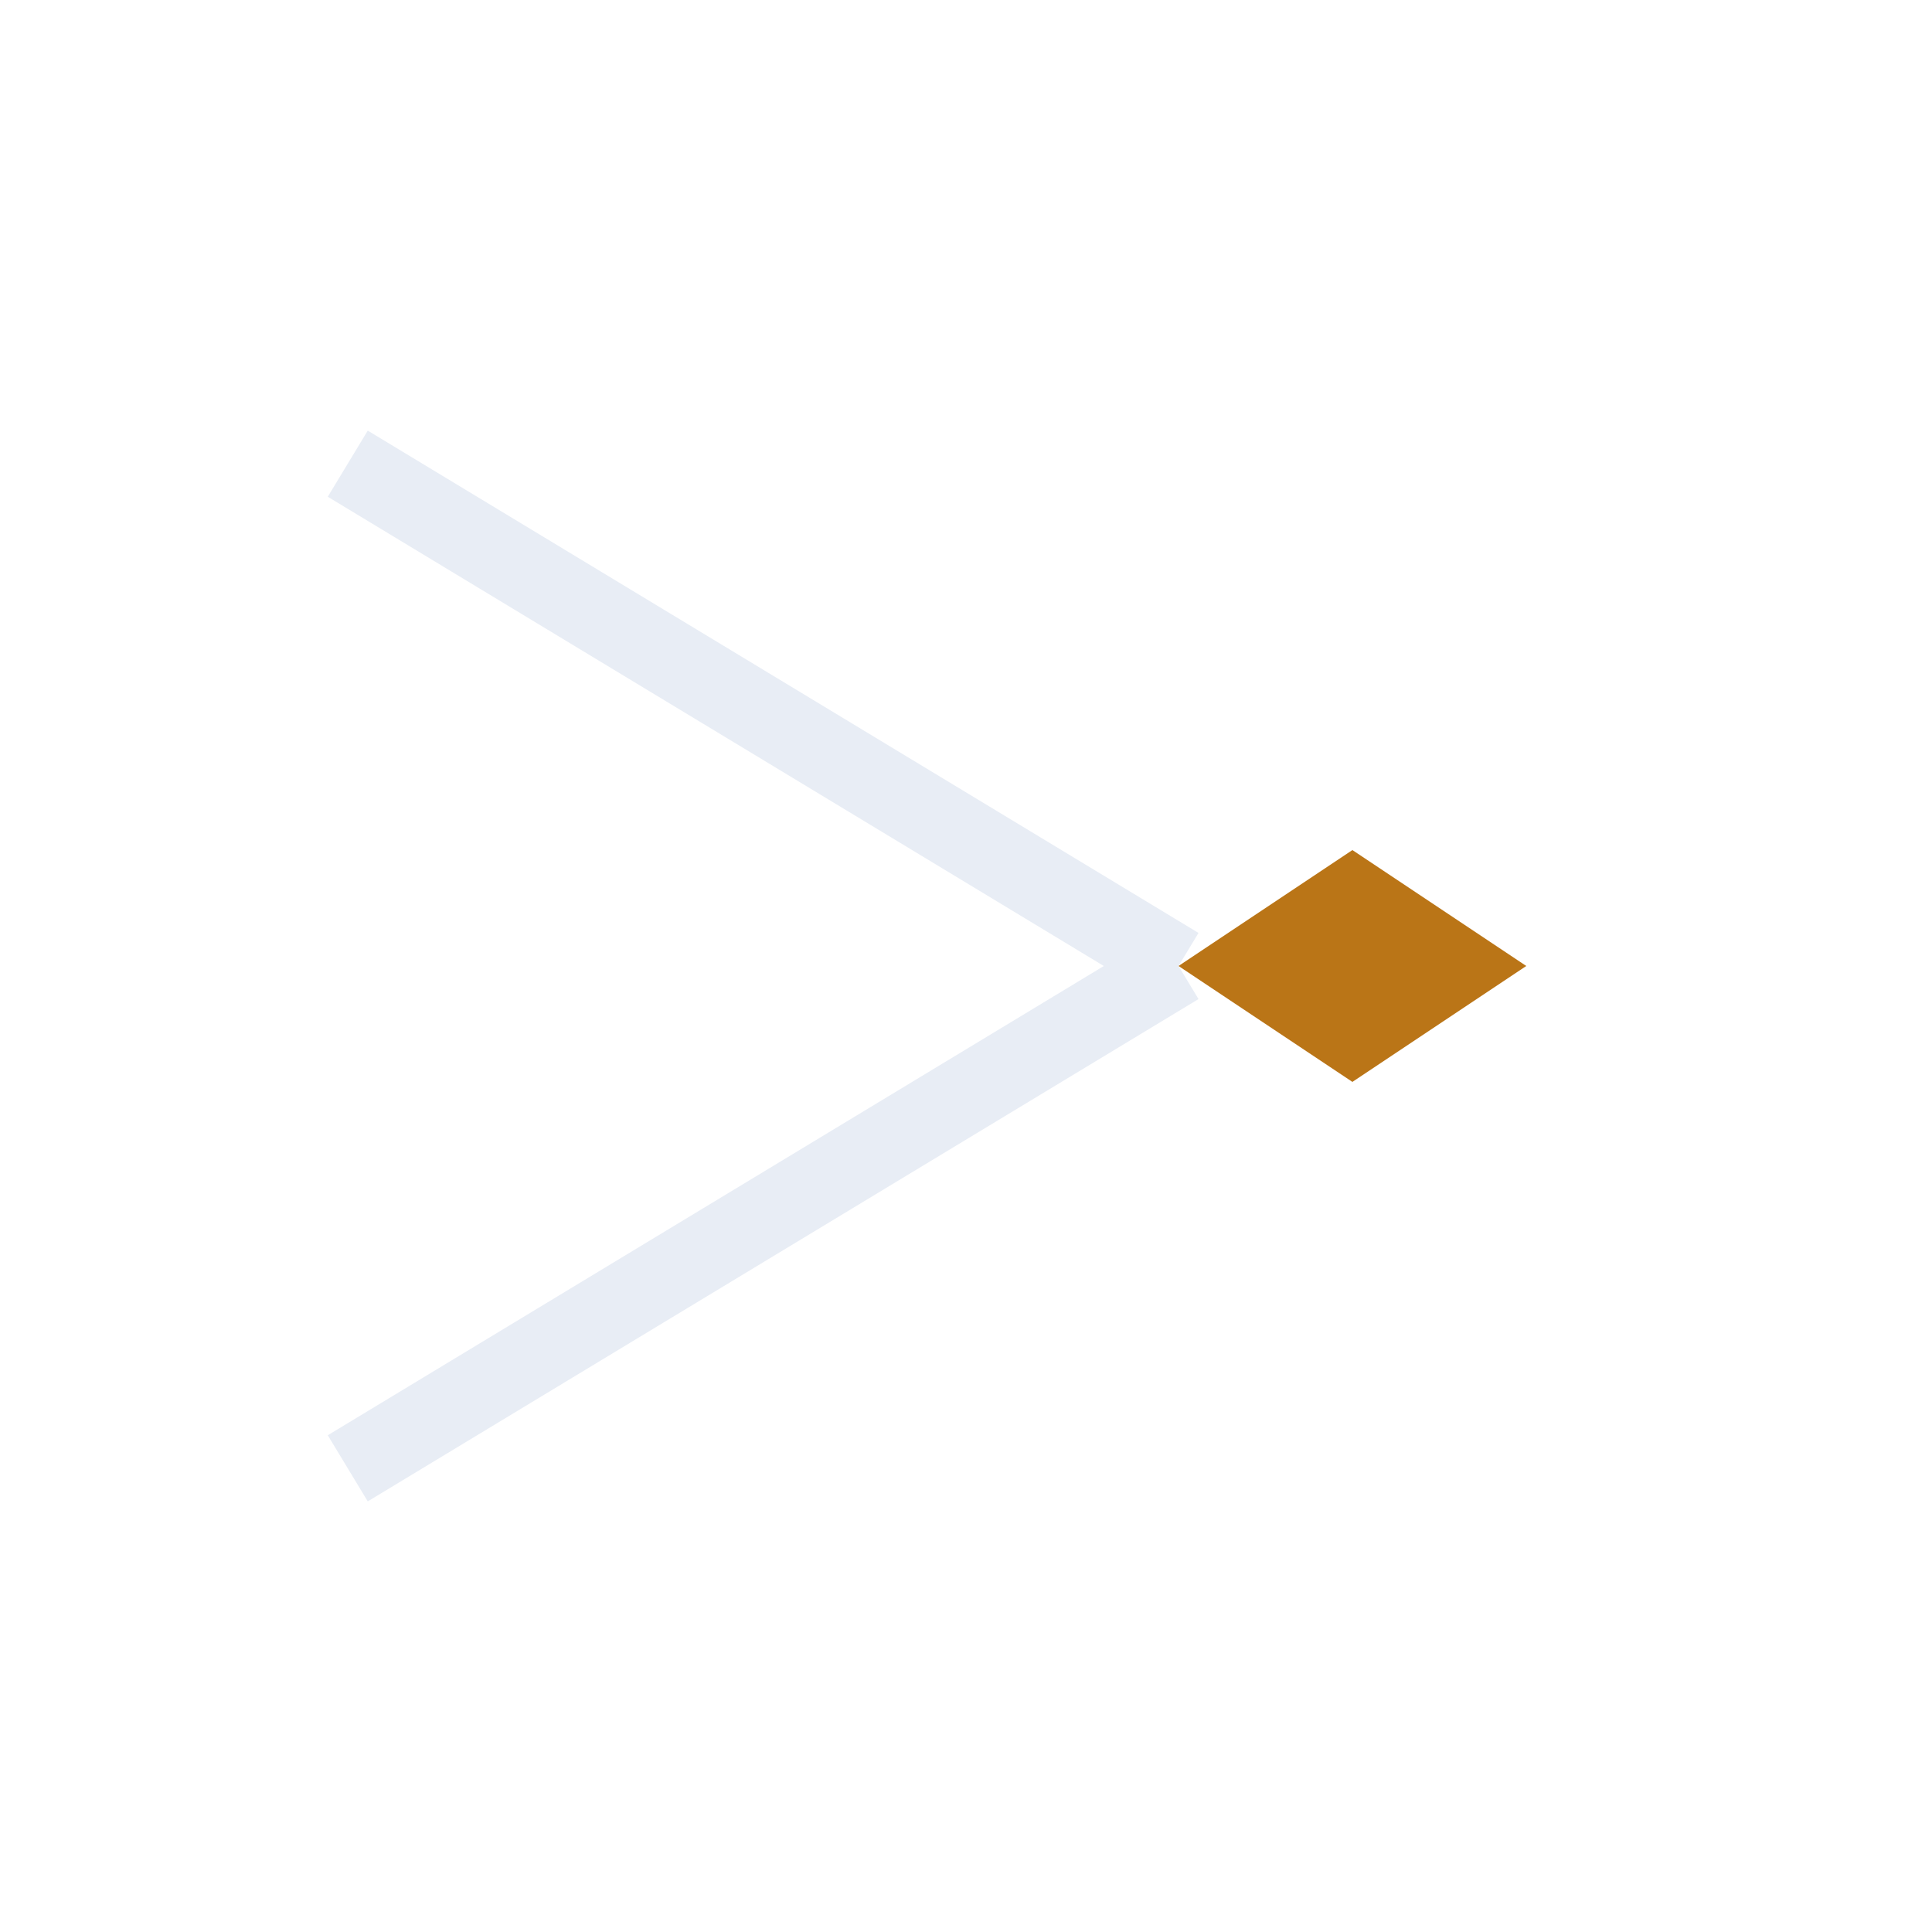
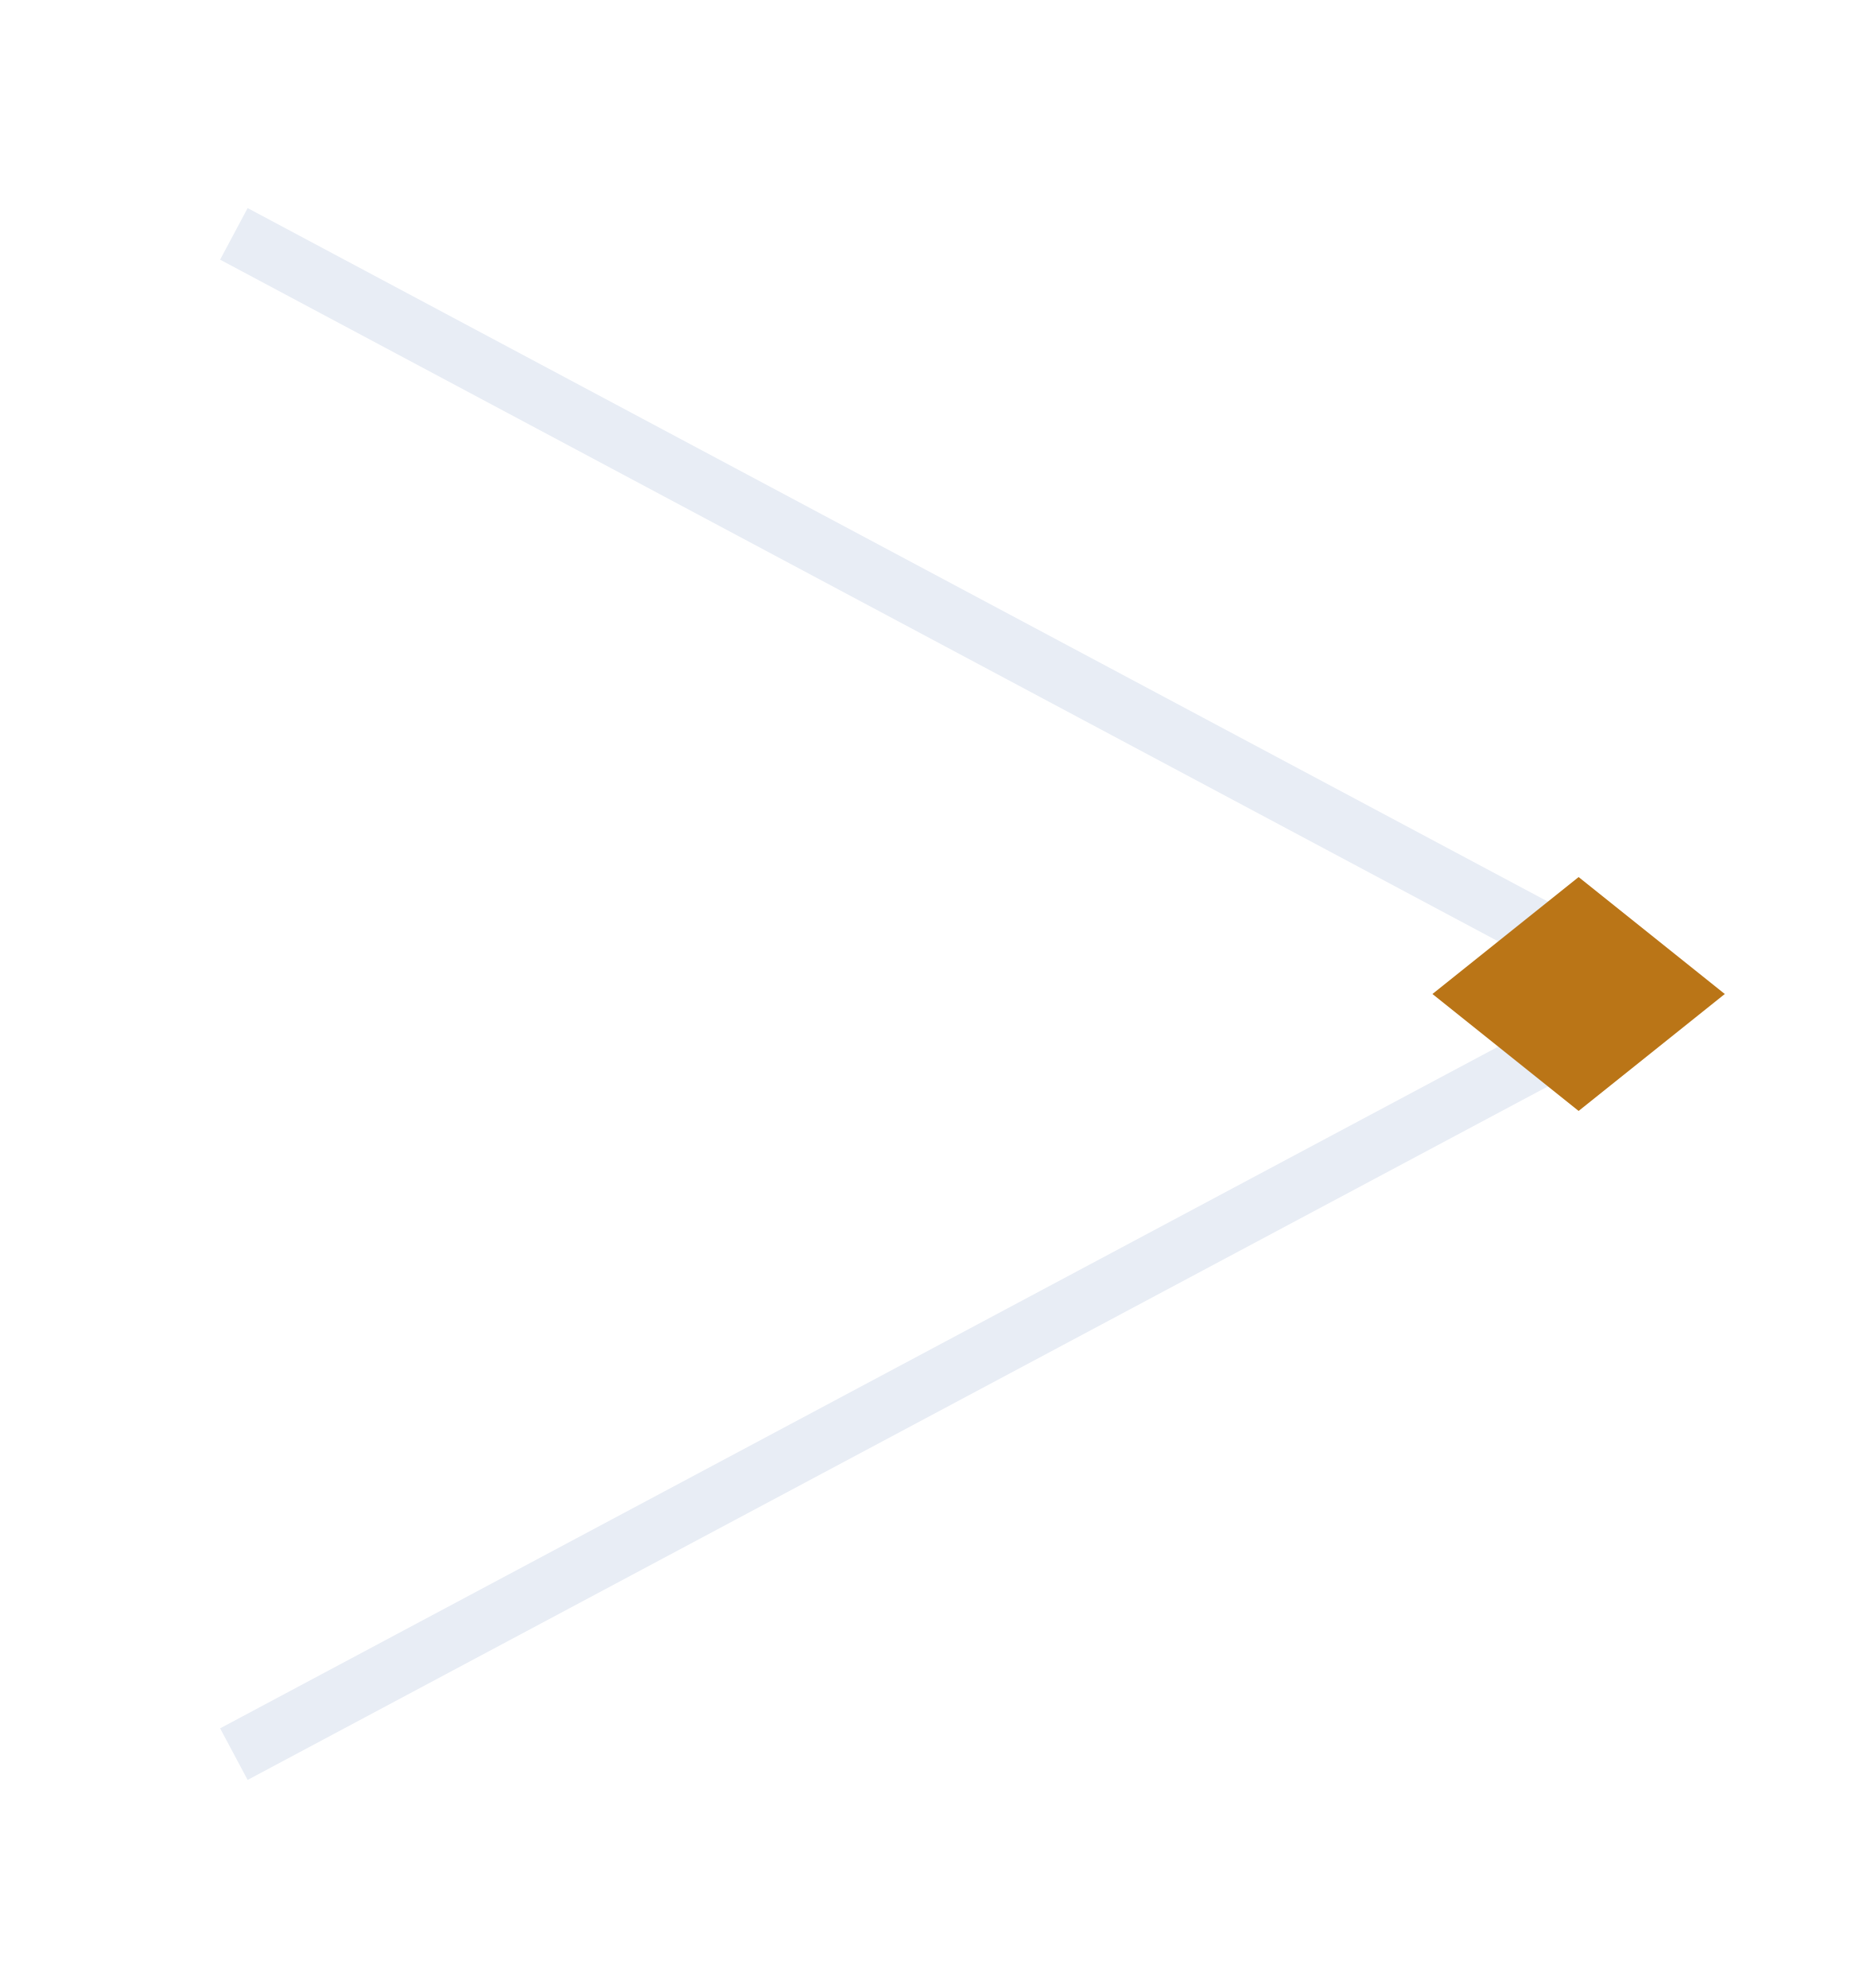
- <svg xmlns="http://www.w3.org/2000/svg" viewBox="0 0 100 100" fill="none" role="img" aria-label="Pactiva">
-   <path d="M18 24 61 50M18 76 61 50" stroke="#E8EDF5" stroke-width="4" />
-   <path d="M61 50 70 44 79 50 70 56Z" fill="#BA7517" />
+ <svg xmlns="http://www.w3.org/2000/svg" viewBox="20 16 64 68" fill="none" role="img" aria-label="Pactiva">
+   <path d="M28 24 73 48M28 76 73 52" stroke="#E8EDF5" stroke-width="2" />
+   <path d="M69 50 74 46 79 50 74 54Z" fill="#BA7517" />
</svg>
